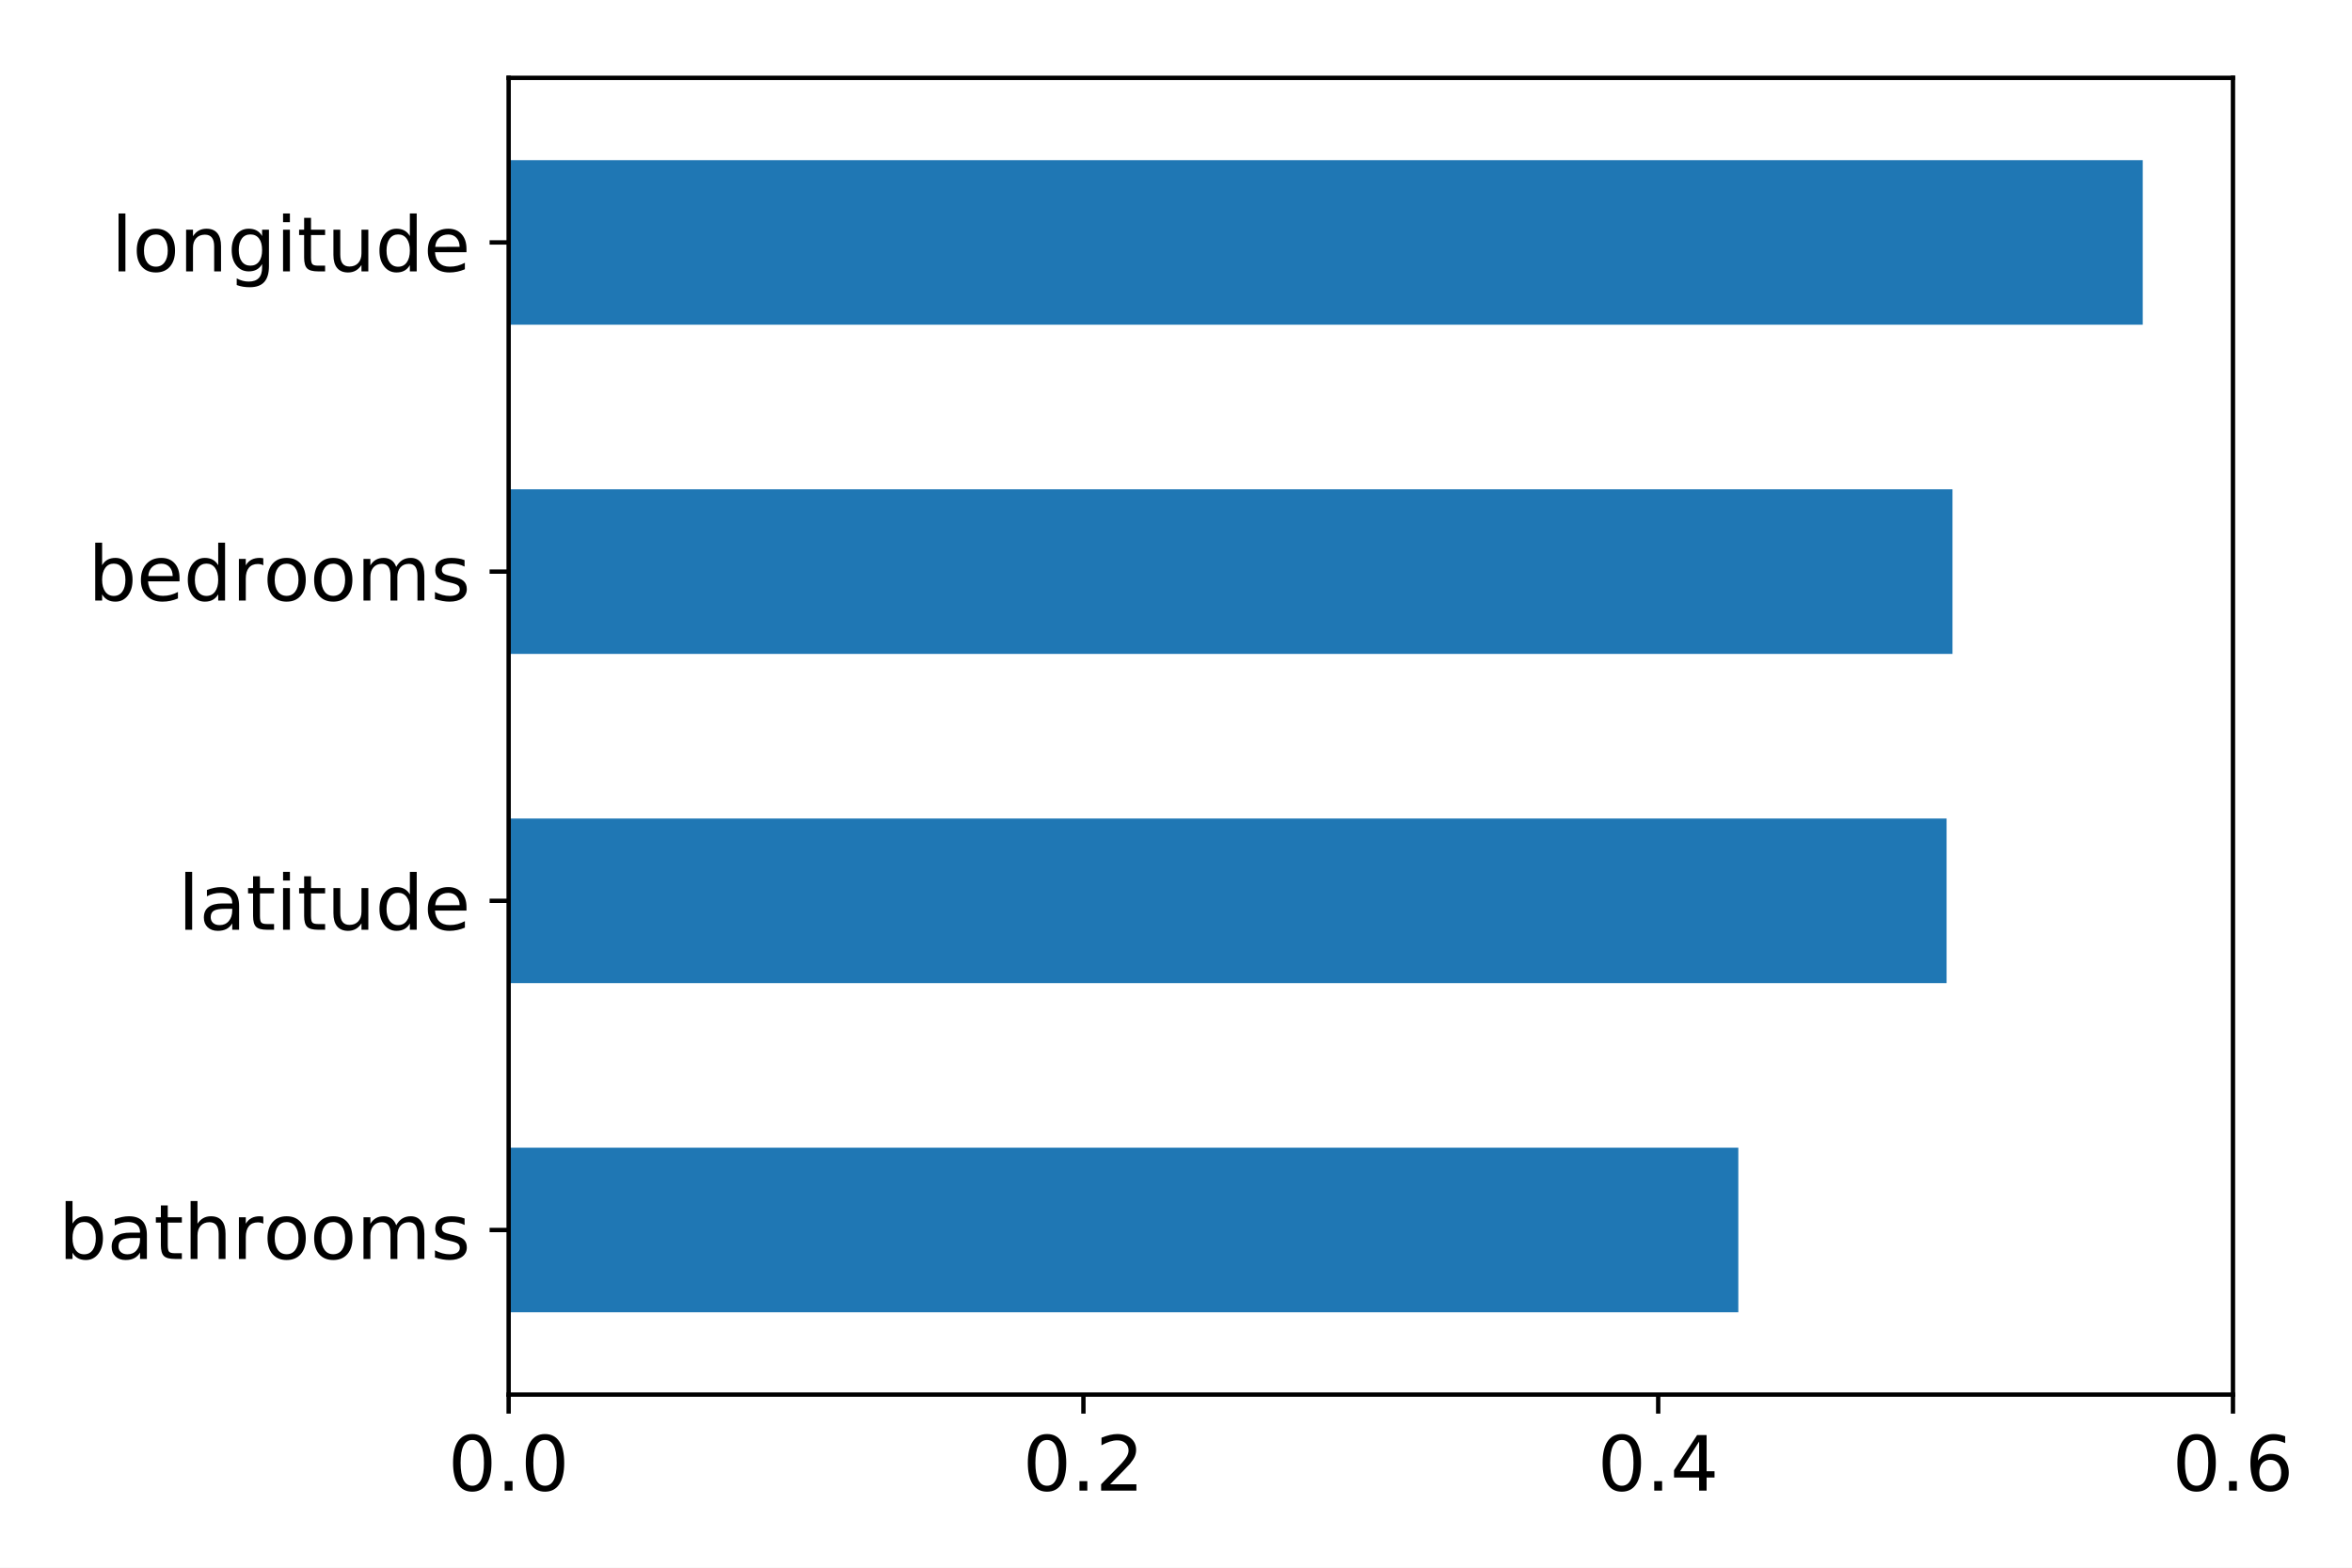
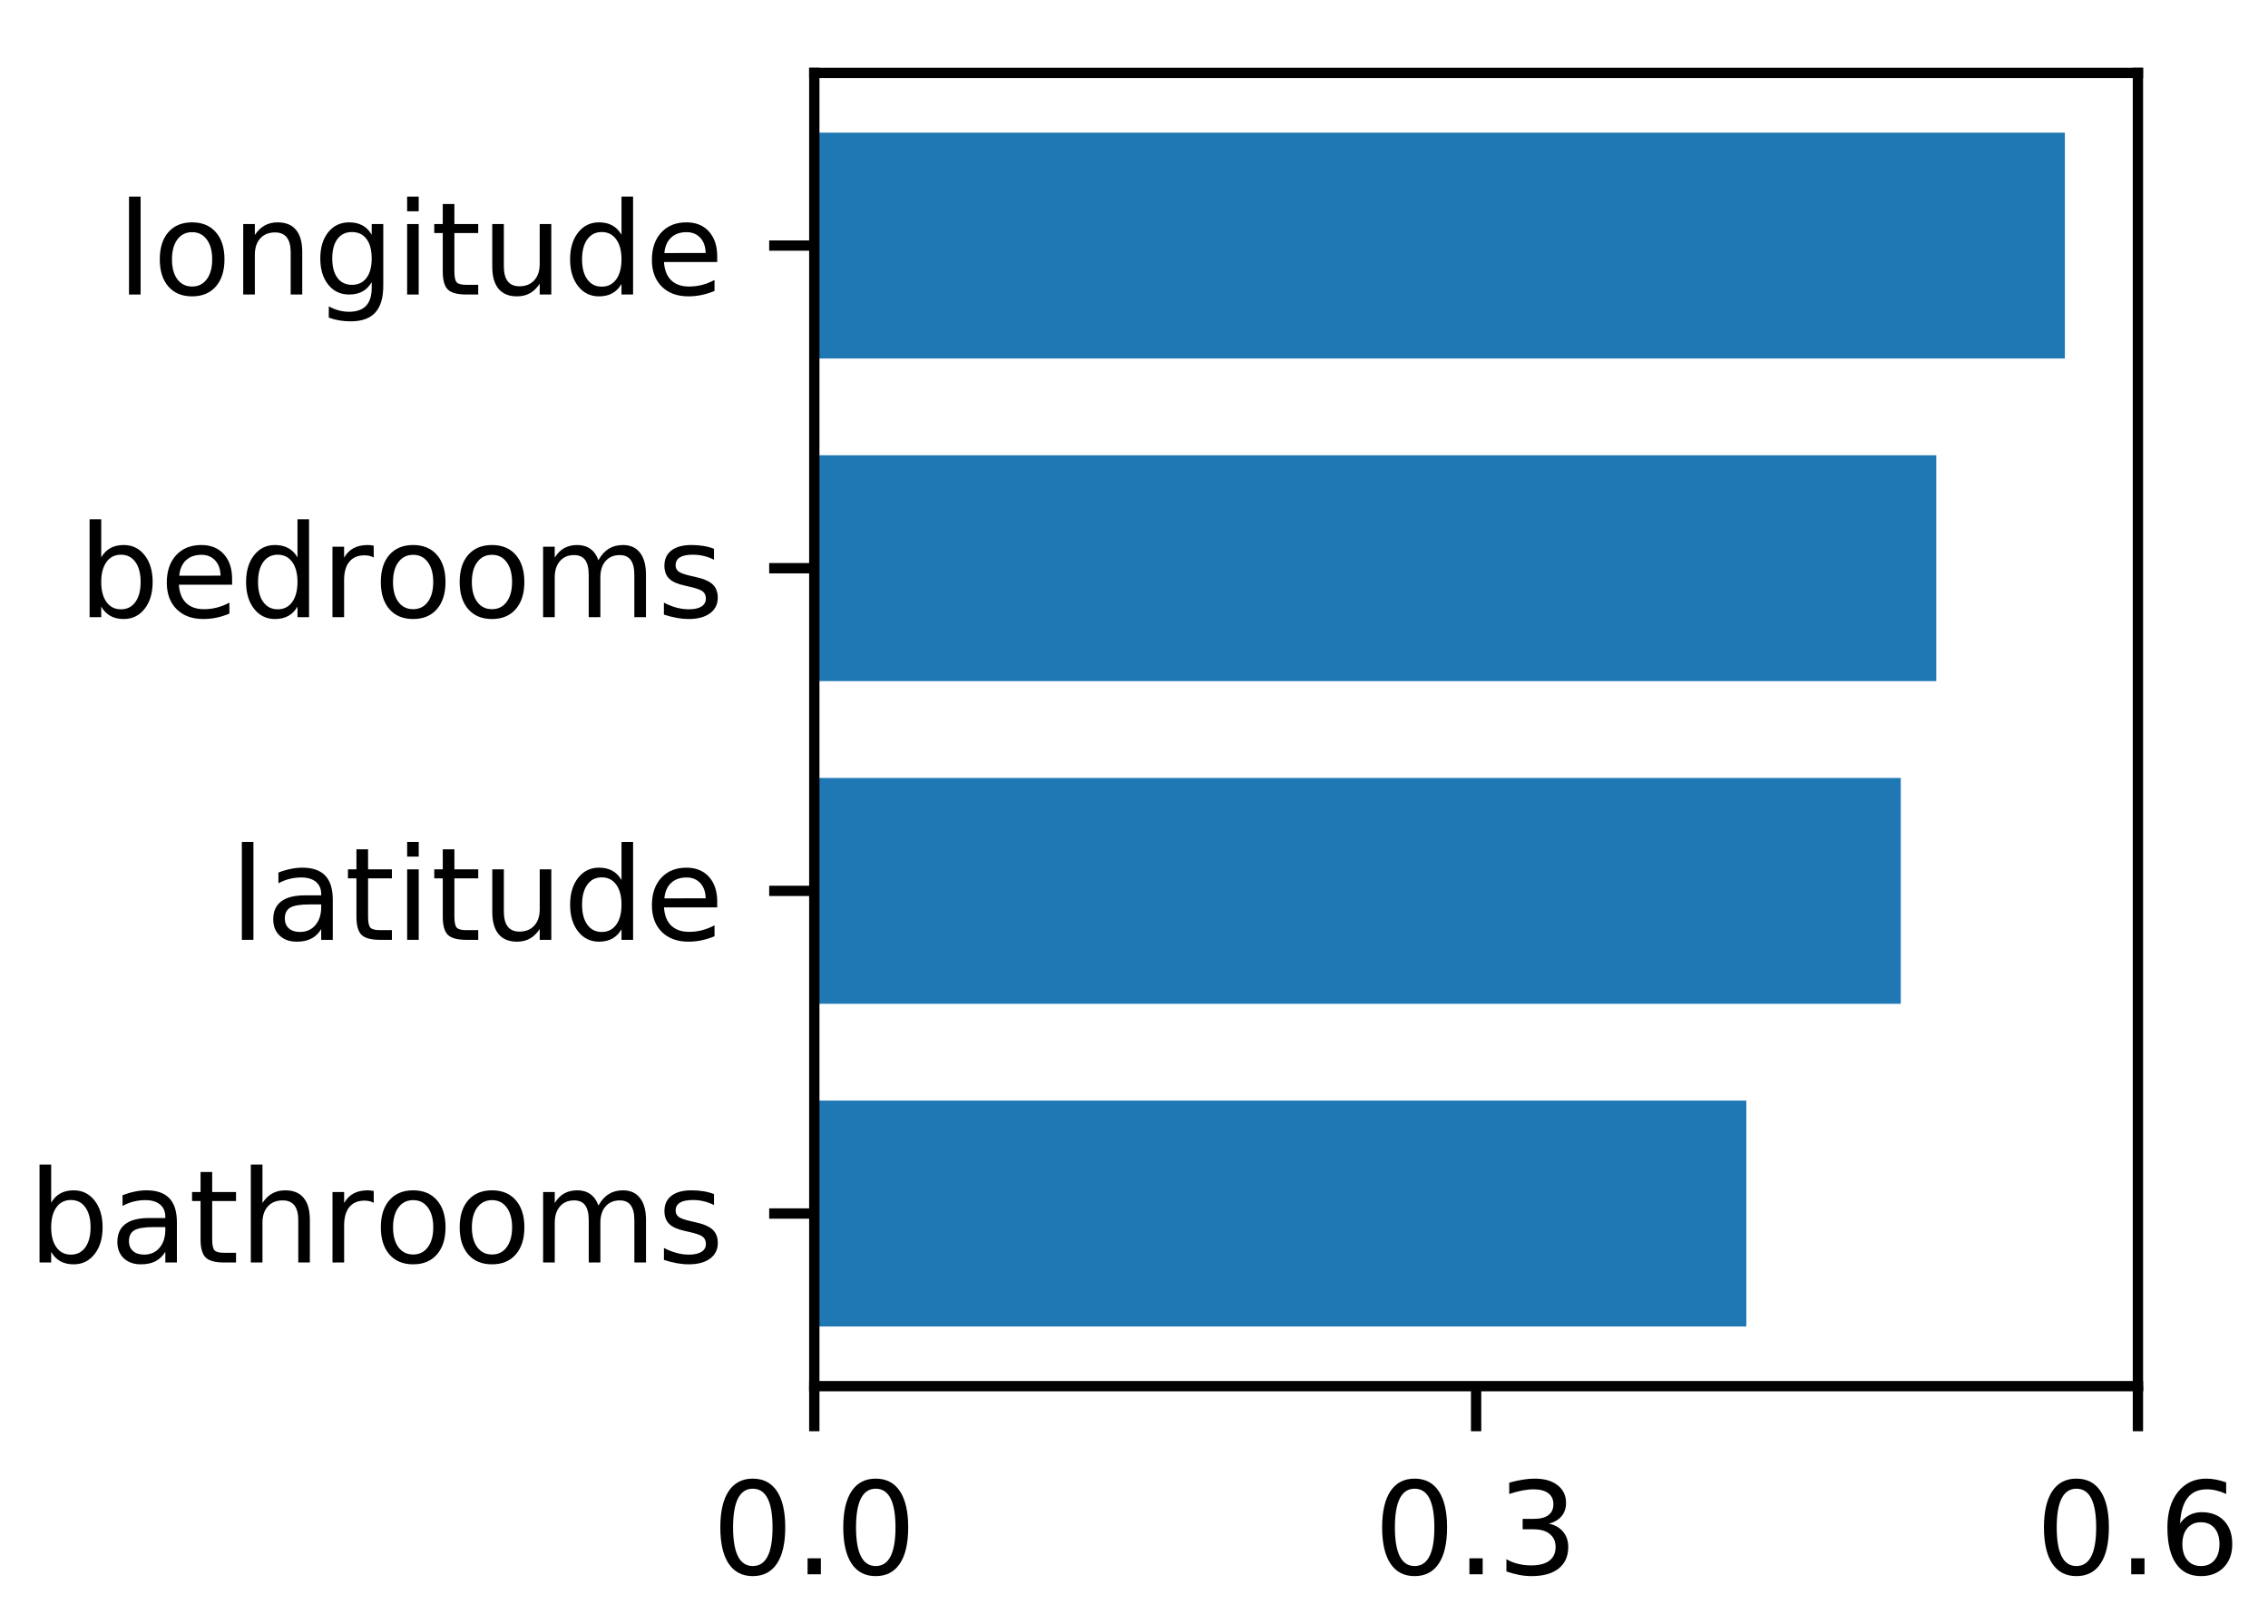
- <svg xmlns="http://www.w3.org/2000/svg" xmlns:xlink="http://www.w3.org/1999/xlink" height="288pt" version="1.1" viewBox="0 0 432 288" width="432pt">
+ <svg xmlns="http://www.w3.org/2000/svg" xmlns:xlink="http://www.w3.org/1999/xlink" height="126pt" version="1.1" viewBox="0 0 176 126" width="176pt">
  <defs>
    <style type="text/css">
*{stroke-linecap:butt;stroke-linejoin:round;}
  </style>
  </defs>
  <g id="figure_1">
    <g id="patch_1">
-       <path d="M 0 288  L 432 288  L 432 0  L 0 0  z " style="fill:#ffffff;" />
+       <path d="M 0 126.398  L 176.017 126.398  L 176.017 0  L 0 0  z " style="fill:#ffffff;" />
    </g>
    <g id="axes_1">
      <g id="patch_2">
-         <path d="M 93.425 256.2  L 410.137 256.2  L 410.137 14.3  L 93.425 14.3  z " style="fill:#ffffff;" />
+         <path d="M 63.19 107.56  L 165.906 107.56  L 165.906 5.66  L 63.19 5.66  z " style="fill:#ffffff;" />
      </g>
      <g id="patch_3">
-         <path clip-path="url(#p55d8c11192)" d="M 93.425 241.081  L 319.283 241.081  L 319.283 210.844  L 93.425 210.844  z " style="fill:#1f77b4;" />
+         <path clip-path="url(#pd377a36594)" d="M 63.19 102.928  L 135.518 102.928  L 135.518 85.402  L 63.19 85.402  z " style="fill:#1f77b4;" />
      </g>
      <g id="patch_4">
-         <path clip-path="url(#p55d8c11192)" d="M 93.425 180.606  L 357.534 180.606  L 357.534 150.369  L 93.425 150.369  z " style="fill:#1f77b4;" />
+         <path clip-path="url(#pd377a36594)" d="M 63.19 77.891  L 147.503 77.891  L 147.503 60.366  L 63.19 60.366  z " style="fill:#1f77b4;" />
      </g>
      <g id="patch_5">
-         <path clip-path="url(#p55d8c11192)" d="M 93.425 120.131  L 358.622 120.131  L 358.622 89.894  L 93.425 89.894  z " style="fill:#1f77b4;" />
+         <path clip-path="url(#pd377a36594)" d="M 63.19 52.854  L 150.258 52.854  L 150.258 35.329  L 63.19 35.329  z " style="fill:#1f77b4;" />
      </g>
      <g id="patch_6">
-         <path clip-path="url(#p55d8c11192)" d="M 93.425 59.656  L 393.567 59.656  L 393.567 29.419  L 93.425 29.419  z " style="fill:#1f77b4;" />
+         <path clip-path="url(#pd377a36594)" d="M 63.19 27.818  L 160.237 27.818  L 160.237 10.292  L 63.19 10.292  z " style="fill:#1f77b4;" />
      </g>
      <g id="matplotlib.axis_1">
        <g id="xtick_1">
          <g id="line2d_1">
            <defs>
-               <path d="M 0 0  L 0 3.5  " id="mc0a363e409" style="stroke:#000000;stroke-width:0.8;" />
-             </defs>
-             <g>
-               <use style="stroke:#000000;stroke-width:0.8;" x="93.425" xlink:href="#mc0a363e409" y="256.2" />
+               <path d="M 0 0  L 0 3.5  " id="m4f465a9066" style="stroke:#000000;stroke-width:0.8;" />
+             </defs>
+             <g>
+               <use style="stroke:#000000;stroke-width:0.8;" x="63.19" xlink:href="#m4f465a9066" y="107.56" />
            </g>
          </g>
          <g id="text_1">
            <defs>
              <path d="M 31.781 66.406  Q 24.172 66.406 20.328 58.906  Q 16.5 51.422 16.5 36.375  Q 16.5 21.391 20.328 13.891  Q 24.172 6.391 31.781 6.391  Q 39.453 6.391 43.281 13.891  Q 47.125 21.391 47.125 36.375  Q 47.125 51.422 43.281 58.906  Q 39.453 66.406 31.781 66.406  z M 31.781 74.219  Q 44.047 74.219 50.516 64.516  Q 56.984 54.828 56.984 36.375  Q 56.984 17.969 50.516 8.266  Q 44.047 -1.422 31.781 -1.422  Q 19.531 -1.422 13.062 8.266  Q 6.594 17.969 6.594 36.375  Q 6.594 54.828 13.062 64.516  Q 19.531 74.219 31.781 74.219  z " id="DejaVuSans-30" />
              <path d="M 10.688 12.406  L 21 12.406  L 21 0  L 10.688 0  z " id="DejaVuSans-2e" />
            </defs>
-             <g transform="translate(82.29281 273.8378)scale(0.14 -0.14)">
+             <g transform="translate(55.23812 122.1584)scale(0.1 -0.1)">
              <use xlink:href="#DejaVuSans-30" />
              <use x="63.623" xlink:href="#DejaVuSans-2e" />
              <use x="95.41" xlink:href="#DejaVuSans-30" />
            </g>
          </g>
        </g>
        <g id="xtick_2">
          <g id="line2d_2">
            <g>
-               <use style="stroke:#000000;stroke-width:0.8;" x="198.996" xlink:href="#mc0a363e409" y="256.2" />
+               <use style="stroke:#000000;stroke-width:0.8;" x="114.548" xlink:href="#m4f465a9066" y="107.56" />
            </g>
          </g>
          <g id="text_2">
            <defs>
-               <path d="M 19.188 8.297  L 53.609 8.297  L 53.609 0  L 7.328 0  L 7.328 8.297  Q 12.938 14.109 22.625 23.891  Q 32.328 33.688 34.812 36.531  Q 39.547 41.844 41.422 45.531  Q 43.312 49.219 43.312 52.781  Q 43.312 58.594 39.234 62.25  Q 35.156 65.922 28.609 65.922  Q 23.969 65.922 18.812 64.312  Q 13.672 62.703 7.812 59.422  L 7.812 69.391  Q 13.766 71.781 18.938 73  Q 24.125 74.219 28.422 74.219  Q 39.75 74.219 46.484 68.547  Q 53.219 62.891 53.219 53.422  Q 53.219 48.922 51.531 44.891  Q 49.859 40.875 45.406 35.406  Q 44.188 33.984 37.641 27.219  Q 31.109 20.453 19.188 8.297  z " id="DejaVuSans-32" />
-             </defs>
-             <g transform="translate(187.8636 273.8378)scale(0.14 -0.14)">
+               <path d="M 40.578 39.312  Q 47.656 37.797 51.625 33  Q 55.609 28.219 55.609 21.188  Q 55.609 10.406 48.188 4.484  Q 40.766 -1.422 27.094 -1.422  Q 22.516 -1.422 17.656 -0.516  Q 12.797 0.391 7.625 2.203  L 7.625 11.719  Q 11.719 9.328 16.594 8.109  Q 21.484 6.891 26.812 6.891  Q 36.078 6.891 40.938 10.547  Q 45.797 14.203 45.797 21.188  Q 45.797 27.641 41.281 31.266  Q 36.766 34.906 28.719 34.906  L 20.219 34.906  L 20.219 43.016  L 29.109 43.016  Q 36.375 43.016 40.234 45.922  Q 44.094 48.828 44.094 54.297  Q 44.094 59.906 40.109 62.906  Q 36.141 65.922 28.719 65.922  Q 24.656 65.922 20.016 65.031  Q 15.375 64.156 9.812 62.312  L 9.812 71.094  Q 15.438 72.656 20.344 73.438  Q 25.25 74.219 29.594 74.219  Q 40.828 74.219 47.359 69.109  Q 53.906 64.016 53.906 55.328  Q 53.906 49.266 50.438 45.094  Q 46.969 40.922 40.578 39.312  z " id="DejaVuSans-33" />
+             </defs>
+             <g transform="translate(106.5961 122.1584)scale(0.1 -0.1)">
              <use xlink:href="#DejaVuSans-30" />
              <use x="63.623" xlink:href="#DejaVuSans-2e" />
-               <use x="95.41" xlink:href="#DejaVuSans-32" />
+               <use x="95.41" xlink:href="#DejaVuSans-33" />
            </g>
          </g>
        </g>
        <g id="xtick_3">
          <g id="line2d_3">
            <g>
-               <use style="stroke:#000000;stroke-width:0.8;" x="304.567" xlink:href="#mc0a363e409" y="256.2" />
+               <use style="stroke:#000000;stroke-width:0.8;" x="165.906" xlink:href="#m4f465a9066" y="107.56" />
            </g>
          </g>
          <g id="text_3">
            <defs>
-               <path d="M 37.797 64.312  L 12.891 25.391  L 37.797 25.391  z M 35.203 72.906  L 47.609 72.906  L 47.609 25.391  L 58.016 25.391  L 58.016 17.188  L 47.609 17.188  L 47.609 0  L 37.797 0  L 37.797 17.188  L 4.891 17.188  L 4.891 26.703  z " id="DejaVuSans-34" />
-             </defs>
-             <g transform="translate(293.4345 273.8378)scale(0.14 -0.14)">
-               <use xlink:href="#DejaVuSans-30" />
-               <use x="63.623" xlink:href="#DejaVuSans-2e" />
-               <use x="95.41" xlink:href="#DejaVuSans-34" />
-             </g>
-           </g>
-         </g>
-         <g id="xtick_4">
-           <g id="line2d_4">
-             <g>
-               <use style="stroke:#000000;stroke-width:0.8;" x="410.137" xlink:href="#mc0a363e409" y="256.2" />
-             </g>
-           </g>
-           <g id="text_4">
-             <defs>
              <path d="M 33.016 40.375  Q 26.375 40.375 22.484 35.828  Q 18.609 31.297 18.609 23.391  Q 18.609 15.531 22.484 10.953  Q 26.375 6.391 33.016 6.391  Q 39.656 6.391 43.531 10.953  Q 47.406 15.531 47.406 23.391  Q 47.406 31.297 43.531 35.828  Q 39.656 40.375 33.016 40.375  z M 52.594 71.297  L 52.594 62.312  Q 48.875 64.062 45.094 64.984  Q 41.312 65.922 37.594 65.922  Q 27.828 65.922 22.672 59.328  Q 17.531 52.734 16.797 39.406  Q 19.672 43.656 24.016 45.922  Q 28.375 48.188 33.594 48.188  Q 44.578 48.188 50.953 41.516  Q 57.328 34.859 57.328 23.391  Q 57.328 12.156 50.688 5.359  Q 44.047 -1.422 33.016 -1.422  Q 20.359 -1.422 13.672 8.266  Q 6.984 17.969 6.984 36.375  Q 6.984 53.656 15.188 63.938  Q 23.391 74.219 37.203 74.219  Q 40.922 74.219 44.703 73.484  Q 48.484 72.75 52.594 71.297  z " id="DejaVuSans-36" />
            </defs>
-             <g transform="translate(399.0053 273.8378)scale(0.14 -0.14)">
+             <g transform="translate(157.954 122.1584)scale(0.1 -0.1)">
              <use xlink:href="#DejaVuSans-30" />
              <use x="63.623" xlink:href="#DejaVuSans-2e" />
              <use x="95.41" xlink:href="#DejaVuSans-36" />
            </g>
          </g>
        </g>
      </g>
      <g id="matplotlib.axis_2">
        <g id="ytick_1">
-           <g id="line2d_5">
-             <defs>
-               <path d="M 0 0  L -3.5 0  " id="m0ab6f1cf5a" style="stroke:#000000;stroke-width:0.8;" />
-             </defs>
-             <g>
-               <use style="stroke:#000000;stroke-width:0.8;" x="93.425" xlink:href="#m0ab6f1cf5a" y="225.963" />
-             </g>
-           </g>
-           <g id="text_5">
+           <g id="line2d_4">
+             <defs>
+               <path d="M 0 0  L -3.5 0  " id="mc41986c3c3" style="stroke:#000000;stroke-width:0.8;" />
+             </defs>
+             <g>
+               <use style="stroke:#000000;stroke-width:0.8;" x="63.19" xlink:href="#mc41986c3c3" y="94.165" />
+             </g>
+           </g>
+           <g id="text_4">
            <defs>
              <path d="M 48.688 27.297  Q 48.688 37.203 44.609 42.844  Q 40.531 48.484 33.406 48.484  Q 26.266 48.484 22.188 42.844  Q 18.109 37.203 18.109 27.297  Q 18.109 17.391 22.188 11.75  Q 26.266 6.109 33.406 6.109  Q 40.531 6.109 44.609 11.75  Q 48.688 17.391 48.688 27.297  z M 18.109 46.391  Q 20.953 51.266 25.266 53.625  Q 29.594 56 35.594 56  Q 45.562 56 51.781 48.094  Q 58.016 40.188 58.016 27.297  Q 58.016 14.406 51.781 6.484  Q 45.562 -1.422 35.594 -1.422  Q 29.594 -1.422 25.266 0.953  Q 20.953 3.328 18.109 8.203  L 18.109 0  L 9.078 0  L 9.078 75.984  L 18.109 75.984  z " id="DejaVuSans-62" />
              <path d="M 34.281 27.484  Q 23.391 27.484 19.188 25  Q 14.984 22.516 14.984 16.5  Q 14.984 11.719 18.141 8.906  Q 21.297 6.109 26.703 6.109  Q 34.188 6.109 38.703 11.406  Q 43.219 16.703 43.219 25.484  L 43.219 27.484  z M 52.203 31.203  L 52.203 0  L 43.219 0  L 43.219 8.297  Q 40.141 3.328 35.547 0.953  Q 30.953 -1.422 24.312 -1.422  Q 15.922 -1.422 10.953 3.297  Q 6 8.016 6 15.922  Q 6 25.141 12.172 29.828  Q 18.359 34.516 30.609 34.516  L 43.219 34.516  L 43.219 35.406  Q 43.219 41.609 39.141 45  Q 35.062 48.391 27.688 48.391  Q 23 48.391 18.547 47.266  Q 14.109 46.141 10.016 43.891  L 10.016 52.203  Q 14.938 54.109 19.578 55.047  Q 24.219 56 28.609 56  Q 40.484 56 46.344 49.844  Q 52.203 43.703 52.203 31.203  z " id="DejaVuSans-61" />
              <path d="M 18.312 70.219  L 18.312 54.688  L 36.812 54.688  L 36.812 47.703  L 18.312 47.703  L 18.312 18.016  Q 18.312 11.328 20.141 9.422  Q 21.969 7.516 27.594 7.516  L 36.812 7.516  L 36.812 0  L 27.594 0  Q 17.188 0 13.234 3.875  Q 9.281 7.766 9.281 18.016  L 9.281 47.703  L 2.688 47.703  L 2.688 54.688  L 9.281 54.688  L 9.281 70.219  z " id="DejaVuSans-74" />
              <path d="M 54.891 33.016  L 54.891 0  L 45.906 0  L 45.906 32.719  Q 45.906 40.484 42.875 44.328  Q 39.844 48.188 33.797 48.188  Q 26.516 48.188 22.312 43.547  Q 18.109 38.922 18.109 30.906  L 18.109 0  L 9.078 0  L 9.078 75.984  L 18.109 75.984  L 18.109 46.188  Q 21.344 51.125 25.703 53.562  Q 30.078 56 35.797 56  Q 45.219 56 50.047 50.172  Q 54.891 44.344 54.891 33.016  z " id="DejaVuSans-68" />
              <path d="M 41.109 46.297  Q 39.594 47.172 37.812 47.578  Q 36.031 48 33.891 48  Q 26.266 48 22.188 43.047  Q 18.109 38.094 18.109 28.812  L 18.109 0  L 9.078 0  L 9.078 54.688  L 18.109 54.688  L 18.109 46.188  Q 20.953 51.172 25.484 53.578  Q 30.031 56 36.531 56  Q 37.453 56 38.578 55.875  Q 39.703 55.766 41.062 55.516  z " id="DejaVuSans-72" />
              <path d="M 30.609 48.391  Q 23.391 48.391 19.188 42.75  Q 14.984 37.109 14.984 27.297  Q 14.984 17.484 19.156 11.844  Q 23.344 6.203 30.609 6.203  Q 37.797 6.203 41.984 11.859  Q 46.188 17.531 46.188 27.297  Q 46.188 37.016 41.984 42.703  Q 37.797 48.391 30.609 48.391  z M 30.609 56  Q 42.328 56 49.016 48.375  Q 55.719 40.766 55.719 27.297  Q 55.719 13.875 49.016 6.219  Q 42.328 -1.422 30.609 -1.422  Q 18.844 -1.422 12.172 6.219  Q 5.516 13.875 5.516 27.297  Q 5.516 40.766 12.172 48.375  Q 18.844 56 30.609 56  z " id="DejaVuSans-6f" />
              <path d="M 52 44.188  Q 55.375 50.25 60.062 53.125  Q 64.75 56 71.094 56  Q 79.641 56 84.281 50.016  Q 88.922 44.047 88.922 33.016  L 88.922 0  L 79.891 0  L 79.891 32.719  Q 79.891 40.578 77.094 44.375  Q 74.312 48.188 68.609 48.188  Q 61.625 48.188 57.562 43.547  Q 53.516 38.922 53.516 30.906  L 53.516 0  L 44.484 0  L 44.484 32.719  Q 44.484 40.625 41.703 44.406  Q 38.922 48.188 33.109 48.188  Q 26.219 48.188 22.156 43.531  Q 18.109 38.875 18.109 30.906  L 18.109 0  L 9.078 0  L 9.078 54.688  L 18.109 54.688  L 18.109 46.188  Q 21.188 51.219 25.484 53.609  Q 29.781 56 35.688 56  Q 41.656 56 45.828 52.969  Q 50 49.953 52 44.188  z " id="DejaVuSans-6d" />
              <path d="M 44.281 53.078  L 44.281 44.578  Q 40.484 46.531 36.375 47.5  Q 32.281 48.484 27.875 48.484  Q 21.188 48.484 17.844 46.438  Q 14.5 44.391 14.5 40.281  Q 14.5 37.156 16.891 35.375  Q 19.281 33.594 26.516 31.984  L 29.594 31.297  Q 39.156 29.25 43.188 25.516  Q 47.219 21.781 47.219 15.094  Q 47.219 7.469 41.188 3.016  Q 35.156 -1.422 24.609 -1.422  Q 20.219 -1.422 15.453 -0.562  Q 10.688 0.297 5.422 2  L 5.422 11.281  Q 10.406 8.688 15.234 7.391  Q 20.062 6.109 24.812 6.109  Q 31.156 6.109 34.562 8.281  Q 37.984 10.453 37.984 14.406  Q 37.984 18.062 35.516 20.016  Q 33.062 21.969 24.703 23.781  L 21.578 24.516  Q 13.234 26.266 9.516 29.906  Q 5.812 33.547 5.812 39.891  Q 5.812 47.609 11.281 51.797  Q 16.75 56 26.812 56  Q 31.781 56 36.172 55.266  Q 40.578 54.547 44.281 53.078  z " id="DejaVuSans-73" />
            </defs>
-             <g transform="translate(10.78344 231.2814)scale(0.14 -0.14)">
+             <g transform="translate(2.16 97.9645)scale(0.1 -0.1)">
              <use xlink:href="#DejaVuSans-62" />
              <use x="63.477" xlink:href="#DejaVuSans-61" />
              <use x="124.756" xlink:href="#DejaVuSans-74" />
              <use x="163.965" xlink:href="#DejaVuSans-68" />
              <use x="227.344" xlink:href="#DejaVuSans-72" />
              <use x="268.426" xlink:href="#DejaVuSans-6f" />
              <use x="329.607" xlink:href="#DejaVuSans-6f" />
              <use x="390.789" xlink:href="#DejaVuSans-6d" />
              <use x="488.201" xlink:href="#DejaVuSans-73" />
            </g>
          </g>
        </g>
        <g id="ytick_2">
-           <g id="line2d_6">
-             <g>
-               <use style="stroke:#000000;stroke-width:0.8;" x="93.425" xlink:href="#m0ab6f1cf5a" y="165.488" />
-             </g>
-           </g>
-           <g id="text_6">
+           <g id="line2d_5">
+             <g>
+               <use style="stroke:#000000;stroke-width:0.8;" x="63.19" xlink:href="#mc41986c3c3" y="69.128" />
+             </g>
+           </g>
+           <g id="text_5">
            <defs>
              <path d="M 9.422 75.984  L 18.406 75.984  L 18.406 0  L 9.422 0  z " id="DejaVuSans-6c" />
              <path d="M 9.422 54.688  L 18.406 54.688  L 18.406 0  L 9.422 0  z M 9.422 75.984  L 18.406 75.984  L 18.406 64.594  L 9.422 64.594  z " id="DejaVuSans-69" />
              <path d="M 8.5 21.578  L 8.5 54.688  L 17.484 54.688  L 17.484 21.922  Q 17.484 14.156 20.5 10.266  Q 23.531 6.391 29.594 6.391  Q 36.859 6.391 41.078 11.031  Q 45.312 15.672 45.312 23.688  L 45.312 54.688  L 54.297 54.688  L 54.297 0  L 45.312 0  L 45.312 8.406  Q 42.047 3.422 37.719 1  Q 33.406 -1.422 27.688 -1.422  Q 18.266 -1.422 13.375 4.438  Q 8.5 10.297 8.5 21.578  z M 31.109 56  z " id="DejaVuSans-75" />
              <path d="M 45.406 46.391  L 45.406 75.984  L 54.391 75.984  L 54.391 0  L 45.406 0  L 45.406 8.203  Q 42.578 3.328 38.25 0.953  Q 33.938 -1.422 27.875 -1.422  Q 17.969 -1.422 11.734 6.484  Q 5.516 14.406 5.516 27.297  Q 5.516 40.188 11.734 48.094  Q 17.969 56 27.875 56  Q 33.938 56 38.25 53.625  Q 42.578 51.266 45.406 46.391  z M 14.797 27.297  Q 14.797 17.391 18.875 11.75  Q 22.953 6.109 30.078 6.109  Q 37.203 6.109 41.297 11.75  Q 45.406 17.391 45.406 27.297  Q 45.406 37.203 41.297 42.844  Q 37.203 48.484 30.078 48.484  Q 22.953 48.484 18.875 42.844  Q 14.797 37.203 14.797 27.297  z " id="DejaVuSans-64" />
              <path d="M 56.203 29.594  L 56.203 25.203  L 14.891 25.203  Q 15.484 15.922 20.484 11.062  Q 25.484 6.203 34.422 6.203  Q 39.594 6.203 44.453 7.469  Q 49.312 8.734 54.109 11.281  L 54.109 2.781  Q 49.266 0.734 44.188 -0.344  Q 39.109 -1.422 33.891 -1.422  Q 20.797 -1.422 13.156 6.188  Q 5.516 13.812 5.516 26.812  Q 5.516 40.234 12.766 48.109  Q 20.016 56 32.328 56  Q 43.359 56 49.781 48.891  Q 56.203 41.797 56.203 29.594  z M 47.219 32.234  Q 47.125 39.594 43.094 43.984  Q 39.062 48.391 32.422 48.391  Q 24.906 48.391 20.391 44.141  Q 15.875 39.891 15.188 32.172  z " id="DejaVuSans-65" />
            </defs>
-             <g transform="translate(32.71531 170.8064)scale(0.14 -0.14)">
+             <g transform="translate(17.82562 72.92765)scale(0.1 -0.1)">
              <use xlink:href="#DejaVuSans-6c" />
              <use x="27.783" xlink:href="#DejaVuSans-61" />
              <use x="89.062" xlink:href="#DejaVuSans-74" />
              <use x="128.271" xlink:href="#DejaVuSans-69" />
              <use x="156.055" xlink:href="#DejaVuSans-74" />
              <use x="195.264" xlink:href="#DejaVuSans-75" />
              <use x="258.643" xlink:href="#DejaVuSans-64" />
              <use x="322.119" xlink:href="#DejaVuSans-65" />
            </g>
          </g>
        </g>
        <g id="ytick_3">
-           <g id="line2d_7">
-             <g>
-               <use style="stroke:#000000;stroke-width:0.8;" x="93.425" xlink:href="#m0ab6f1cf5a" y="105.013" />
-             </g>
-           </g>
-           <g id="text_7">
-             <g transform="translate(16.22156 110.3314)scale(0.14 -0.14)">
+           <g id="line2d_6">
+             <g>
+               <use style="stroke:#000000;stroke-width:0.8;" x="63.19" xlink:href="#mc41986c3c3" y="44.092" />
+             </g>
+           </g>
+           <g id="text_6">
+             <g transform="translate(6.044375 47.89079)scale(0.1 -0.1)">
              <use xlink:href="#DejaVuSans-62" />
              <use x="63.477" xlink:href="#DejaVuSans-65" />
              <use x="125" xlink:href="#DejaVuSans-64" />
              <use x="188.477" xlink:href="#DejaVuSans-72" />
              <use x="229.559" xlink:href="#DejaVuSans-6f" />
              <use x="290.74" xlink:href="#DejaVuSans-6f" />
              <use x="351.922" xlink:href="#DejaVuSans-6d" />
              <use x="449.334" xlink:href="#DejaVuSans-73" />
            </g>
          </g>
        </g>
        <g id="ytick_4">
-           <g id="line2d_8">
-             <g>
-               <use style="stroke:#000000;stroke-width:0.8;" x="93.425" xlink:href="#m0ab6f1cf5a" y="44.538" />
-             </g>
-           </g>
-           <g id="text_8">
+           <g id="line2d_7">
+             <g>
+               <use style="stroke:#000000;stroke-width:0.8;" x="63.19" xlink:href="#mc41986c3c3" y="19.055" />
+             </g>
+           </g>
+           <g id="text_7">
            <defs>
              <path d="M 54.891 33.016  L 54.891 0  L 45.906 0  L 45.906 32.719  Q 45.906 40.484 42.875 44.328  Q 39.844 48.188 33.797 48.188  Q 26.516 48.188 22.312 43.547  Q 18.109 38.922 18.109 30.906  L 18.109 0  L 9.078 0  L 9.078 54.688  L 18.109 54.688  L 18.109 46.188  Q 21.344 51.125 25.703 53.562  Q 30.078 56 35.797 56  Q 45.219 56 50.047 50.172  Q 54.891 44.344 54.891 33.016  z " id="DejaVuSans-6e" />
              <path d="M 45.406 27.984  Q 45.406 37.75 41.375 43.109  Q 37.359 48.484 30.078 48.484  Q 22.859 48.484 18.828 43.109  Q 14.797 37.75 14.797 27.984  Q 14.797 18.266 18.828 12.891  Q 22.859 7.516 30.078 7.516  Q 37.359 7.516 41.375 12.891  Q 45.406 18.266 45.406 27.984  z M 54.391 6.781  Q 54.391 -7.172 48.188 -13.984  Q 42 -20.797 29.203 -20.797  Q 24.469 -20.797 20.266 -20.094  Q 16.062 -19.391 12.109 -17.922  L 12.109 -9.188  Q 16.062 -11.328 19.922 -12.344  Q 23.781 -13.375 27.781 -13.375  Q 36.625 -13.375 41.016 -8.766  Q 45.406 -4.156 45.406 5.172  L 45.406 9.625  Q 42.625 4.781 38.281 2.391  Q 33.938 0 27.875 0  Q 17.828 0 11.672 7.656  Q 5.516 15.328 5.516 27.984  Q 5.516 40.672 11.672 48.328  Q 17.828 56 27.875 56  Q 33.938 56 38.281 53.609  Q 42.625 51.219 45.406 46.391  L 45.406 54.688  L 54.391 54.688  z " id="DejaVuSans-67" />
            </defs>
-             <g transform="translate(20.45656 49.85641)scale(0.14 -0.14)">
+             <g transform="translate(9.069375 22.85394)scale(0.1 -0.1)">
              <use xlink:href="#DejaVuSans-6c" />
              <use x="27.783" xlink:href="#DejaVuSans-6f" />
              <use x="88.965" xlink:href="#DejaVuSans-6e" />
              <use x="152.344" xlink:href="#DejaVuSans-67" />
              <use x="215.82" xlink:href="#DejaVuSans-69" />
              <use x="243.604" xlink:href="#DejaVuSans-74" />
              <use x="282.812" xlink:href="#DejaVuSans-75" />
              <use x="346.191" xlink:href="#DejaVuSans-64" />
              <use x="409.668" xlink:href="#DejaVuSans-65" />
            </g>
          </g>
        </g>
      </g>
      <g id="patch_7">
-         <path d="M 93.425 256.2  L 93.425 14.3  " style="fill:none;stroke:#000000;stroke-linecap:square;stroke-linejoin:miter;stroke-width:0.8;" />
+         <path d="M 63.19 107.56  L 63.19 5.66  " style="fill:none;stroke:#000000;stroke-linecap:square;stroke-linejoin:miter;stroke-width:0.8;" />
      </g>
      <g id="patch_8">
-         <path d="M 410.137 256.2  L 410.137 14.3  " style="fill:none;stroke:#000000;stroke-linecap:square;stroke-linejoin:miter;stroke-width:0.8;" />
+         <path d="M 165.906 107.56  L 165.906 5.66  " style="fill:none;stroke:#000000;stroke-linecap:square;stroke-linejoin:miter;stroke-width:0.8;" />
      </g>
      <g id="patch_9">
-         <path d="M 93.425 256.2  L 410.137 256.2  " style="fill:none;stroke:#000000;stroke-linecap:square;stroke-linejoin:miter;stroke-width:0.8;" />
+         <path d="M 63.19 107.56  L 165.906 107.56  " style="fill:none;stroke:#000000;stroke-linecap:square;stroke-linejoin:miter;stroke-width:0.8;" />
      </g>
      <g id="patch_10">
-         <path d="M 93.425 14.3  L 410.137 14.3  " style="fill:none;stroke:#000000;stroke-linecap:square;stroke-linejoin:miter;stroke-width:0.8;" />
+         <path d="M 63.19 5.66  L 165.906 5.66  " style="fill:none;stroke:#000000;stroke-linecap:square;stroke-linejoin:miter;stroke-width:0.8;" />
      </g>
    </g>
  </g>
  <defs>
-     <clipPath id="p55d8c11192">
-       <rect height="241.9" width="316.712" x="93.425" y="14.3" />
+     <clipPath id="pd377a36594">
+       <rect height="101.9" width="102.716" x="63.19" y="5.66" />
    </clipPath>
  </defs>
</svg>
